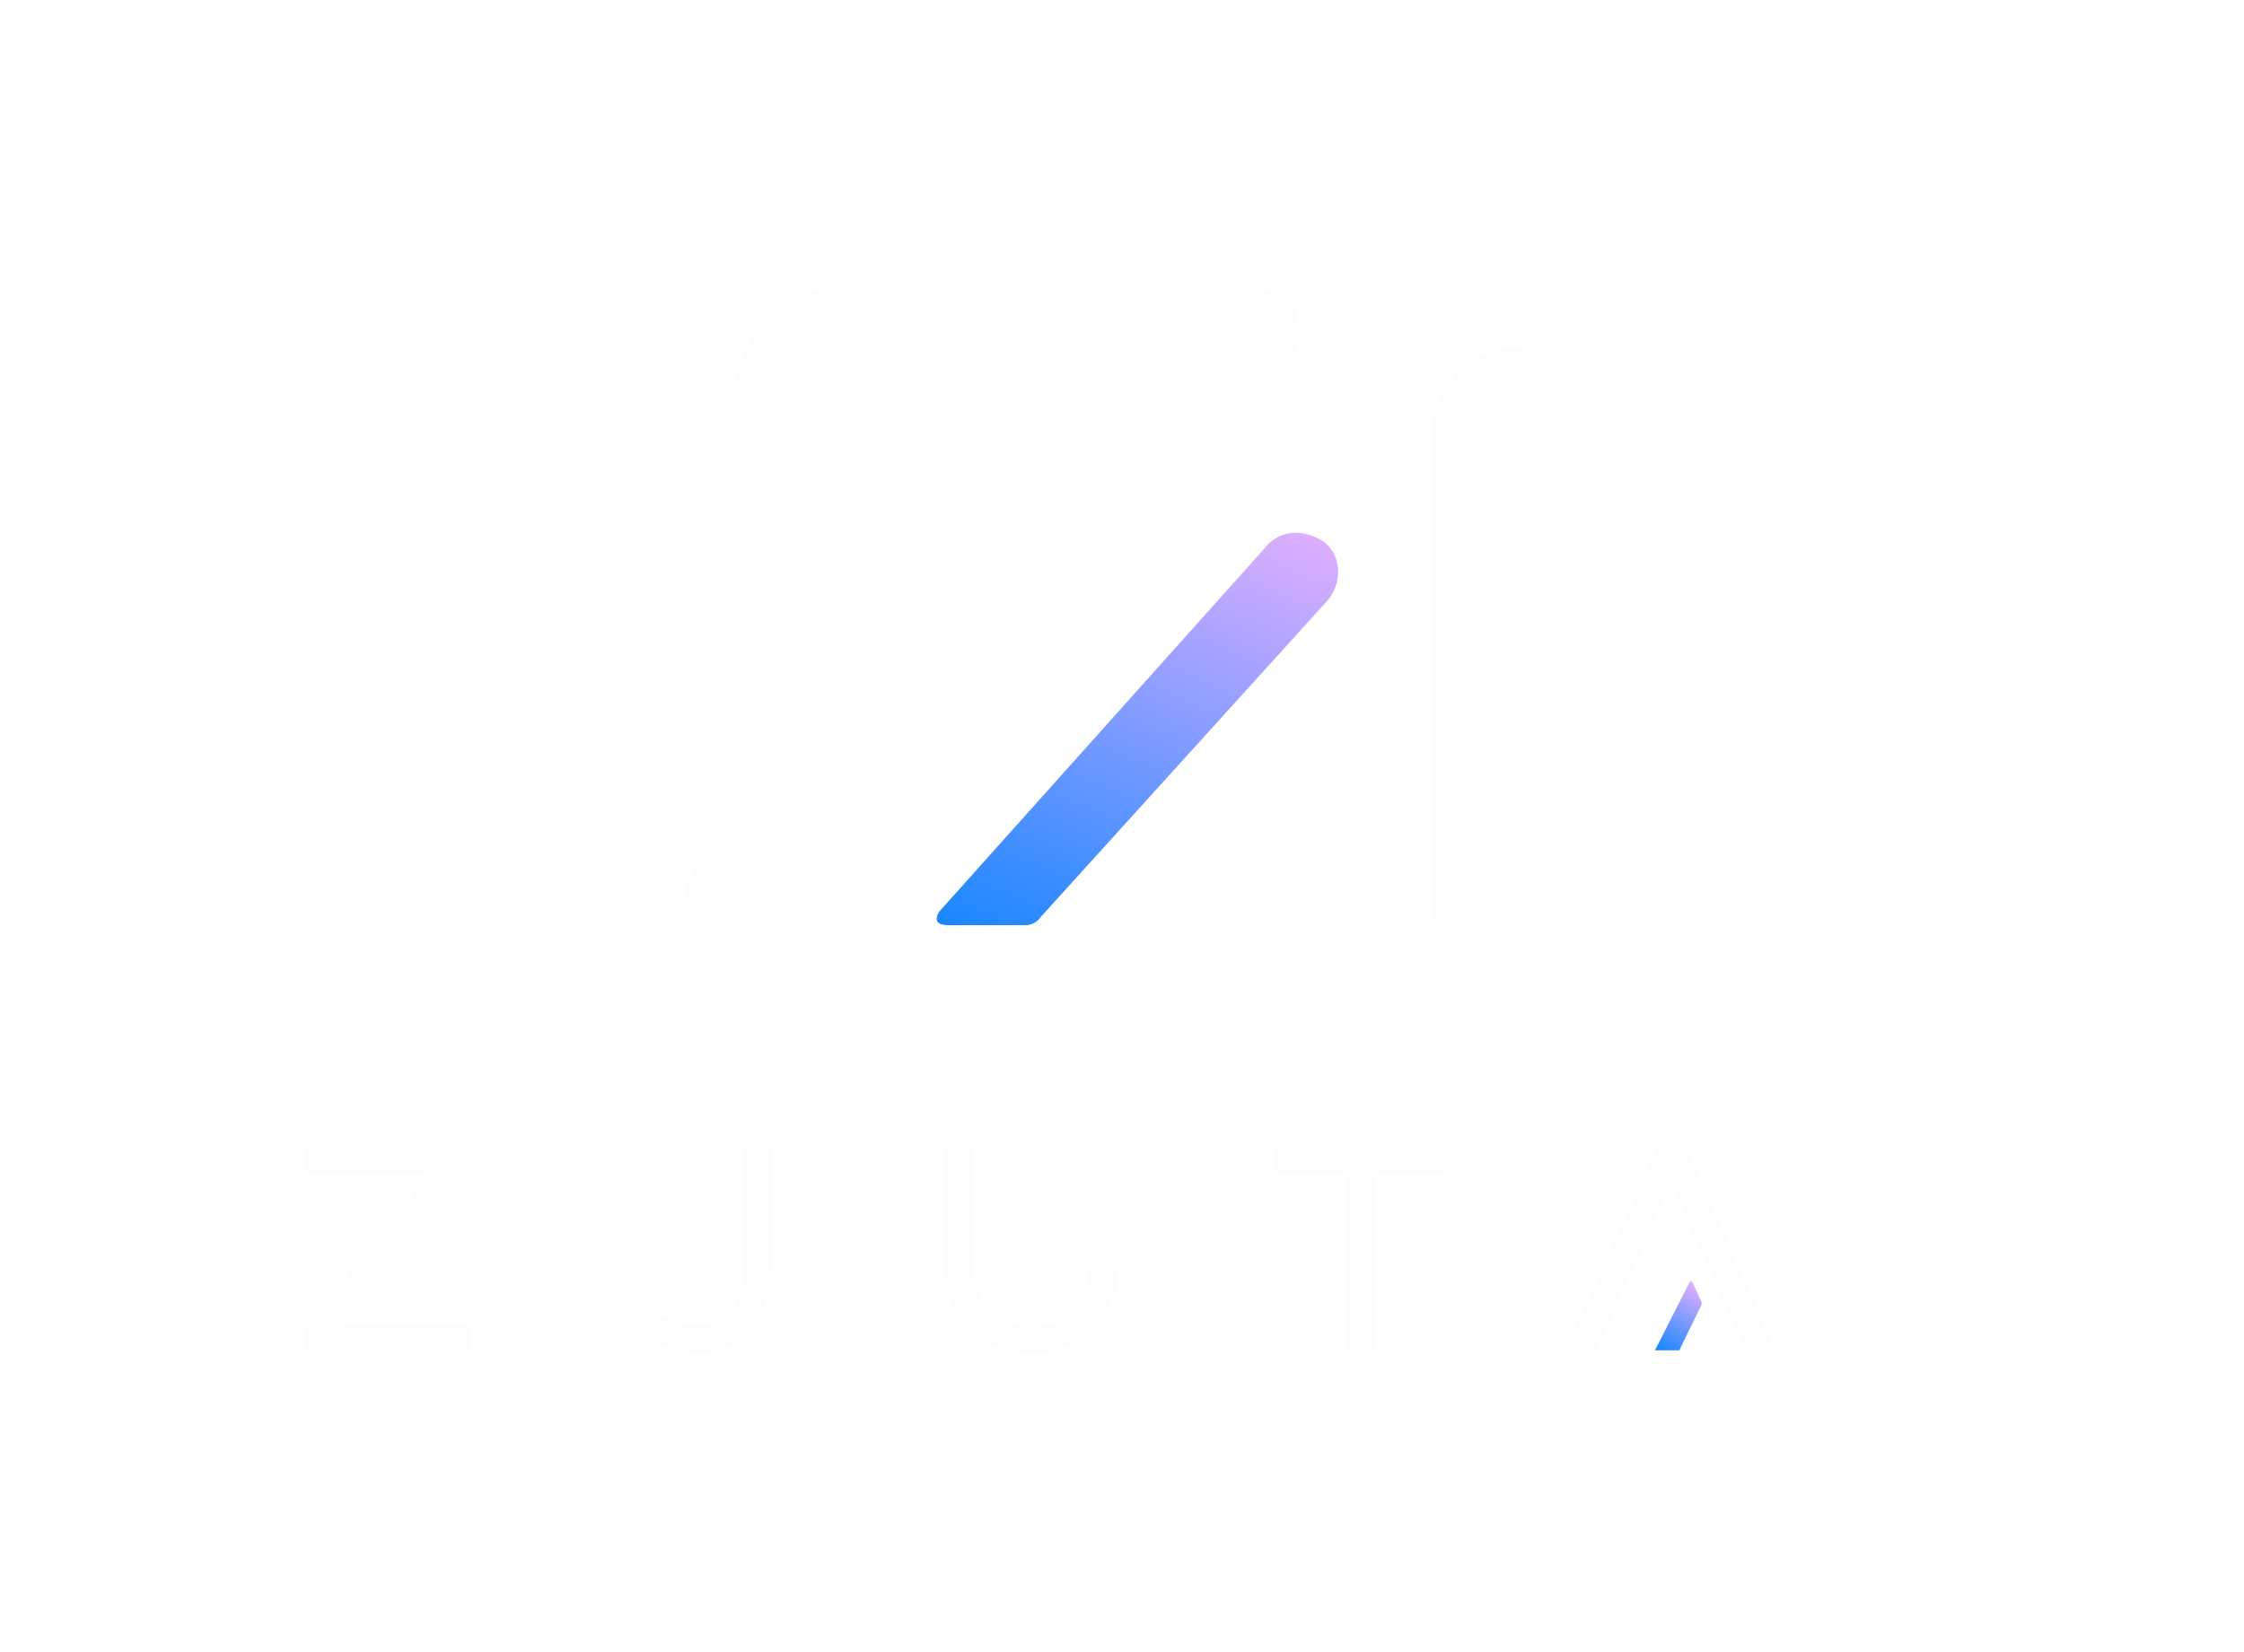
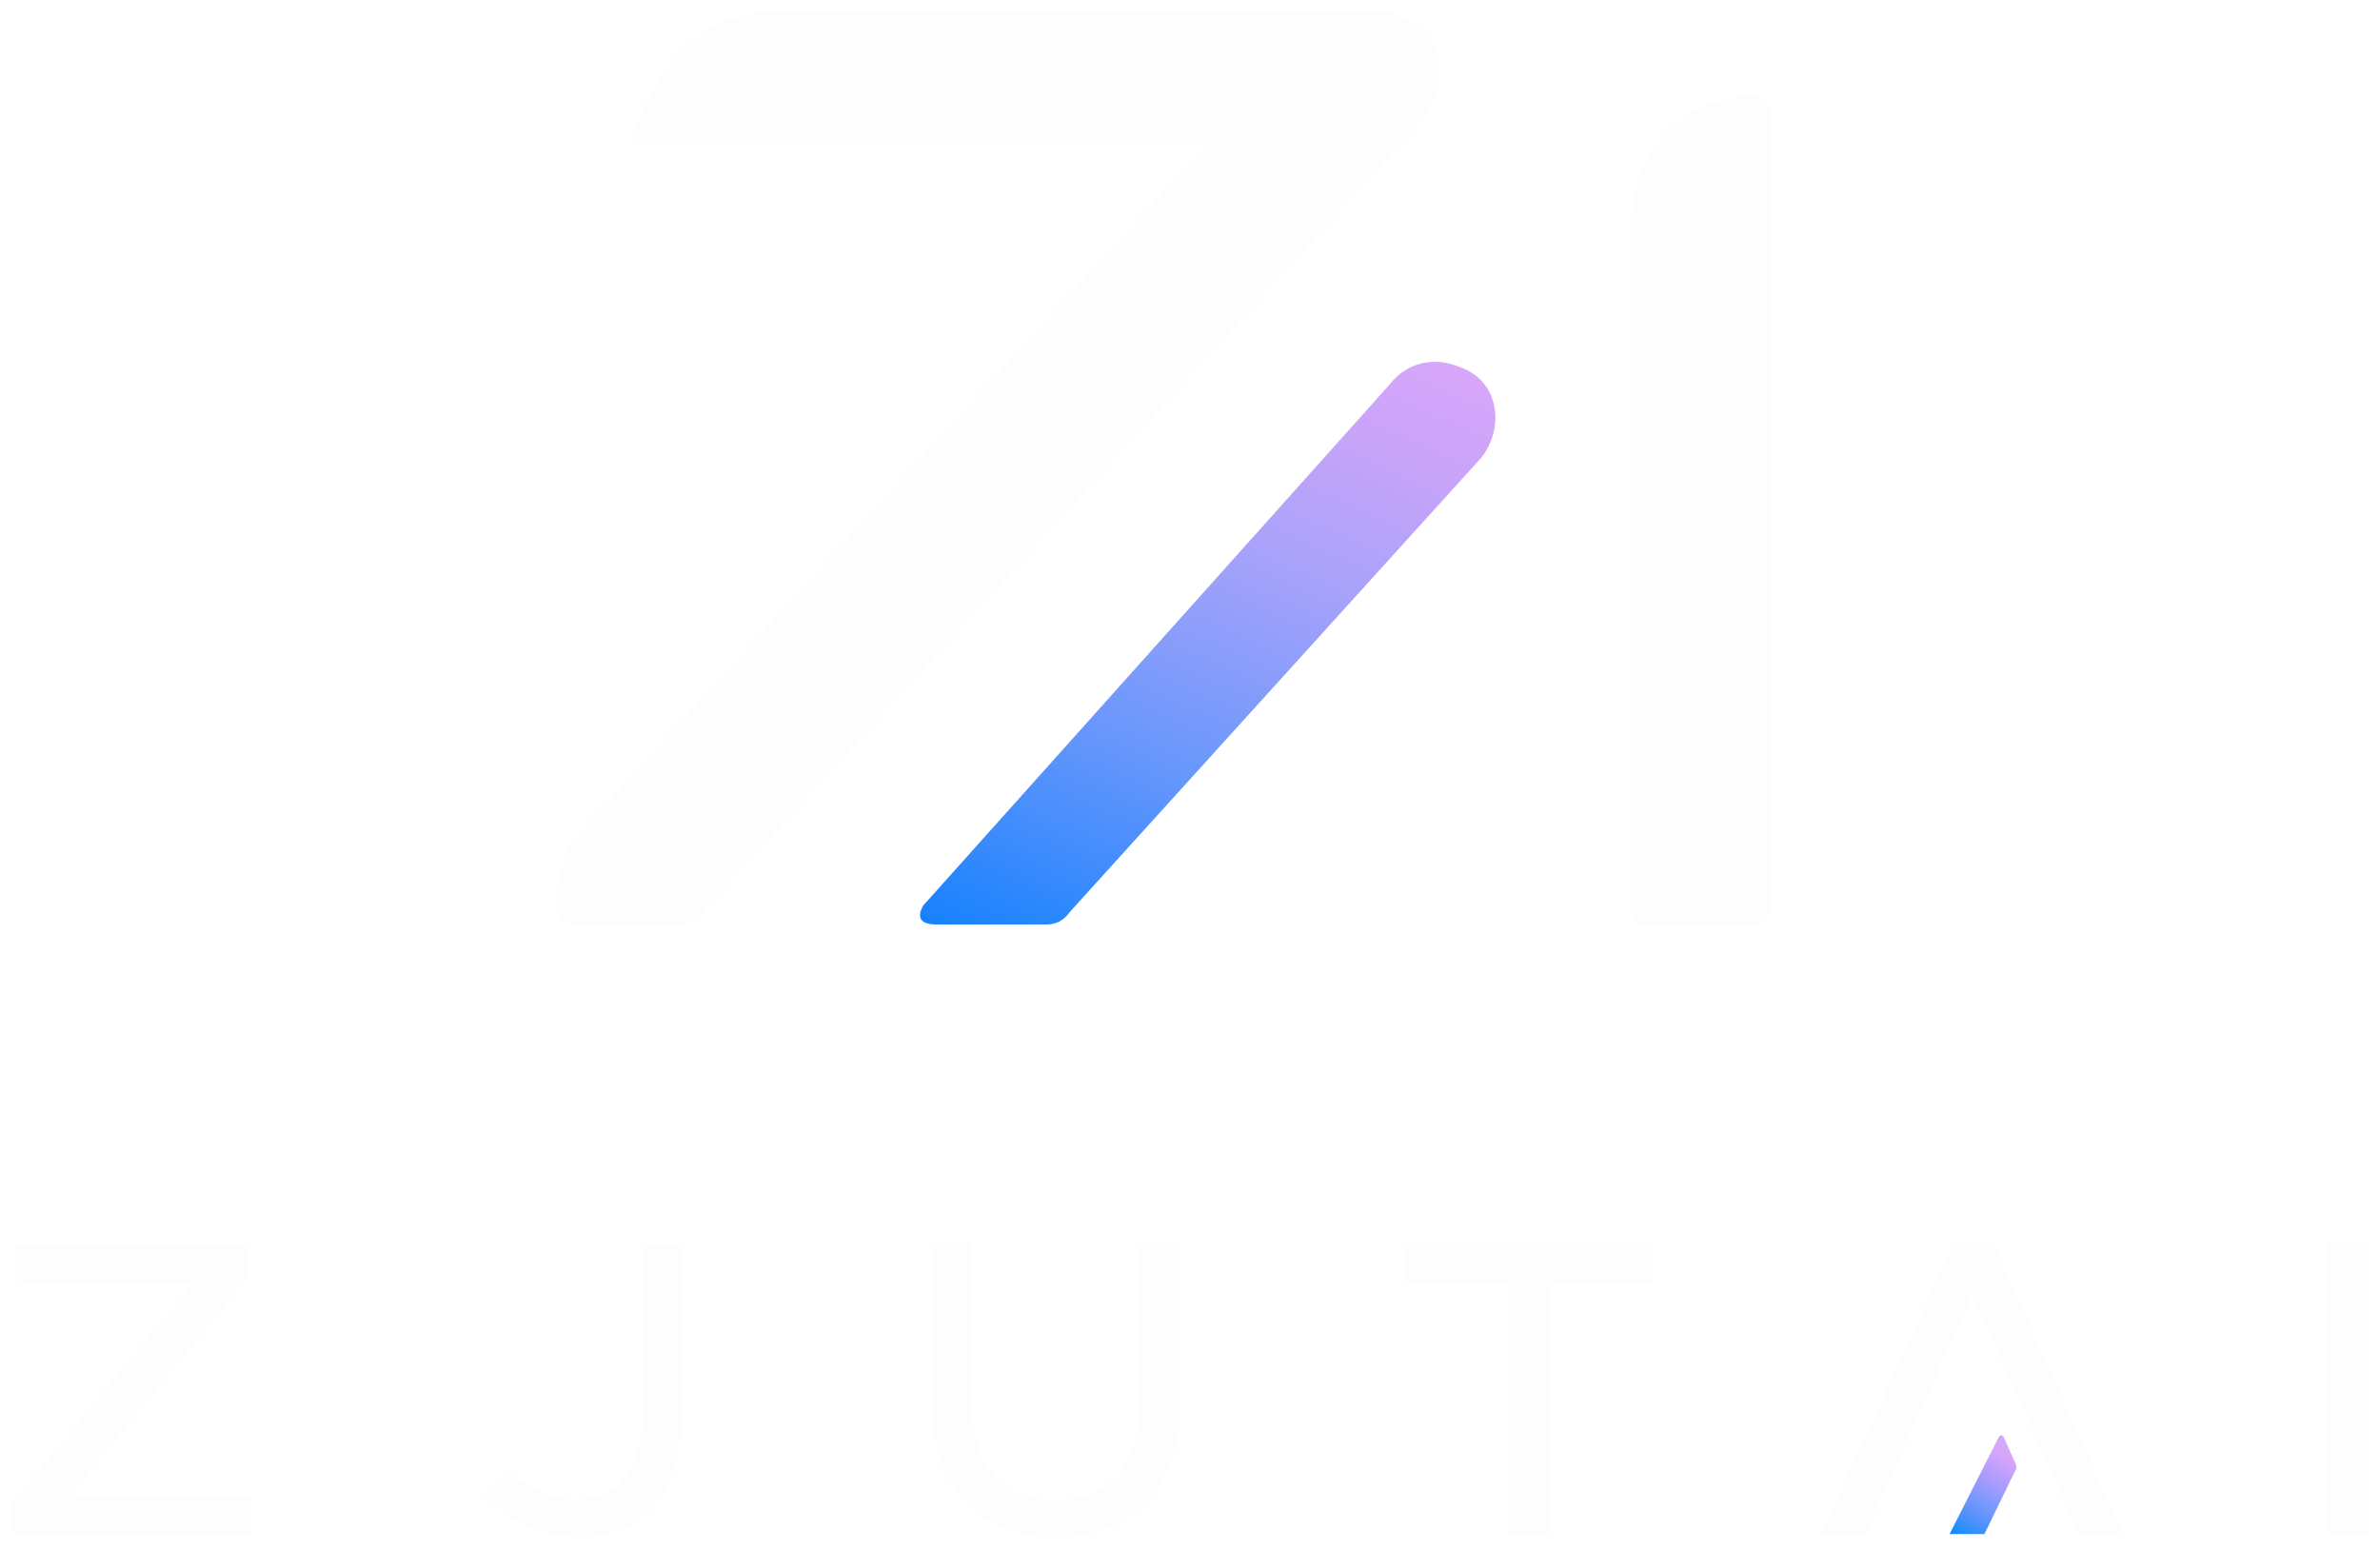
- <svg xmlns="http://www.w3.org/2000/svg" viewBox="81 220 1096 807" role="img" aria-labelledby="title">
+ <svg xmlns="http://www.w3.org/2000/svg" viewBox="225 357 811 528" role="img" aria-labelledby="title">
  <defs>
    <linearGradient id="monogram-slash-gradient" gradientUnits="userSpaceOnUse" x1="590.35" y1="694.1" x2="693.9" y2="468.88">
-       <stop offset="0" stop-color="#1A87FF" />
-       <stop offset="1" stop-color="#DDAEFF" />
+       <stop offset="0" stop-color="#1782FD" />
+       <stop offset="0.16" stop-color="#3F8CFD" />
+       <stop offset="0.36" stop-color="#6D98FC" />
+       <stop offset="0.65" stop-color="#A7A2FA" />
+       <stop offset="0.86" stop-color="#C9A4F9" />
+       <stop offset="1" stop-color="#D8A6FA" />
    </linearGradient>
    <linearGradient id="wordmark-a-slash-gradient" gradientUnits="userSpaceOnUse" x1="893.85" y1="880.81" x2="911.55" y2="849.48">
-       <stop offset="0" stop-color="#1A87FF" />
-       <stop offset="1" stop-color="#DDAEFF" />
+       <stop offset="0" stop-color="#138DFE" />
+       <stop offset="0.16" stop-color="#4790FC" />
+       <stop offset="0.36" stop-color="#7698FD" />
+       <stop offset="0.65" stop-color="#B39DFC" />
+       <stop offset="0.86" stop-color="#D7A5FA" />
+       <stop offset="1" stop-color="#D4A7FA" />
    </linearGradient>
  </defs>
  <g id="monogram" fill="#FDFDFD">
    <path id="monogram-z" d="M 486.5 360.9 H 694.3          C 706.3 360.9 715.7 370.4 715.7 382          C 715.7 387.5 713.6 393.2 709.2 398.5          L 463.89 668.31 Q 461.1 672 456.8 672 H 421.8          C 416.8 672 414.7 670 414.7 663.2          C 414.7 655.6 417.0 648.3 421.14 642.29          L 636.14 406.23 H 440          C 445.5 382.7 463 362.1 486.5 360.9 Z" />
    <path id="monogram-upright" d="M 821.5 389.7 Q 827.9 389.7 827.9 396 V 665.7          Q 827.9 672.1 822.2 672.1 H 786.5 Q 780.7 672.1 780.7 666.1 V 434          C 780.7 410.1 796.8 390.5 821.5 389.7 Z" />
    <path id="monogram-slash" fill="url(#monogram-slash-gradient)" d="M 698.49 488.05          C 704.5 480.2 714.2 478.4 722.8 482.2          C 735.9 487 737.8 502.7 729.8 512.91          L 589.62 667.65 Q 586.6 672 581.6 672 H 544.3          Q 536 672 539.56 665.57 Z" />
  </g>
  <g id="wordmark" fill="#FDFDFD">
    <path id="wordmark-z" d="M 230.4 780.8 H 309.9 V 791.77 L 248.32 867.1 H 310.9 V 879.7          H 229.4 V 868.88 L 291.11 793.73 H 230.6 Z" />
    <path id="wordmark-j" d="M 444.1 780.8 H 457.5 V 834.8          C 457.5 864.7 446.1 880.7 422.4 880.7          C 409.8 880.7 399 875.5 389.8 866.4          L 397.3 857.6          C 405 864.2 412.4 867.8 421.1 867.8          C 437 867.8 444.1 856.2 444.1 835.1 Z" />
    <path id="wordmark-u" d="M 542.4 780.7 H 556.1 V 834.9          C 556.1 856 566.6 868 584.8 868          C 603 868 613.4 856 613.4 834.9 V 780.7 H 627.3 V 835.4          C 627.3 864.4 610.4 880.9 584.8 880.9          C 559.3 880.9 542.4 864.4 542.4 835.4 Z" />
    <path id="wordmark-t" d="M 703.4 780.7 H 788.7 V 793.9 H 753.3 V 879.7 H 739.1 V 793.9          H 703.4 Z" />
    <path id="wordmark-a" d="M 890.7 780.7 H 904.34 L 948.3 879.7 H 933.3 L 897.13 797.99          L 860.59 879.7 H 845.51 Z" />
    <path id="wordmark-i" d="M 1018 780.7 H 1031.7 V 879.7 H 1018 Z" />
    <path id="wordmark-a-slash" fill="url(#wordmark-a-slash-gradient)" d="M 906.03 846.79 Q 907.14 844.98 908.07 847.36          L 911.83 855.69 Q 912.52 857.18 911.62 858.26          L 901.2 879.7 H 889.32 Z" />
  </g>
</svg>
